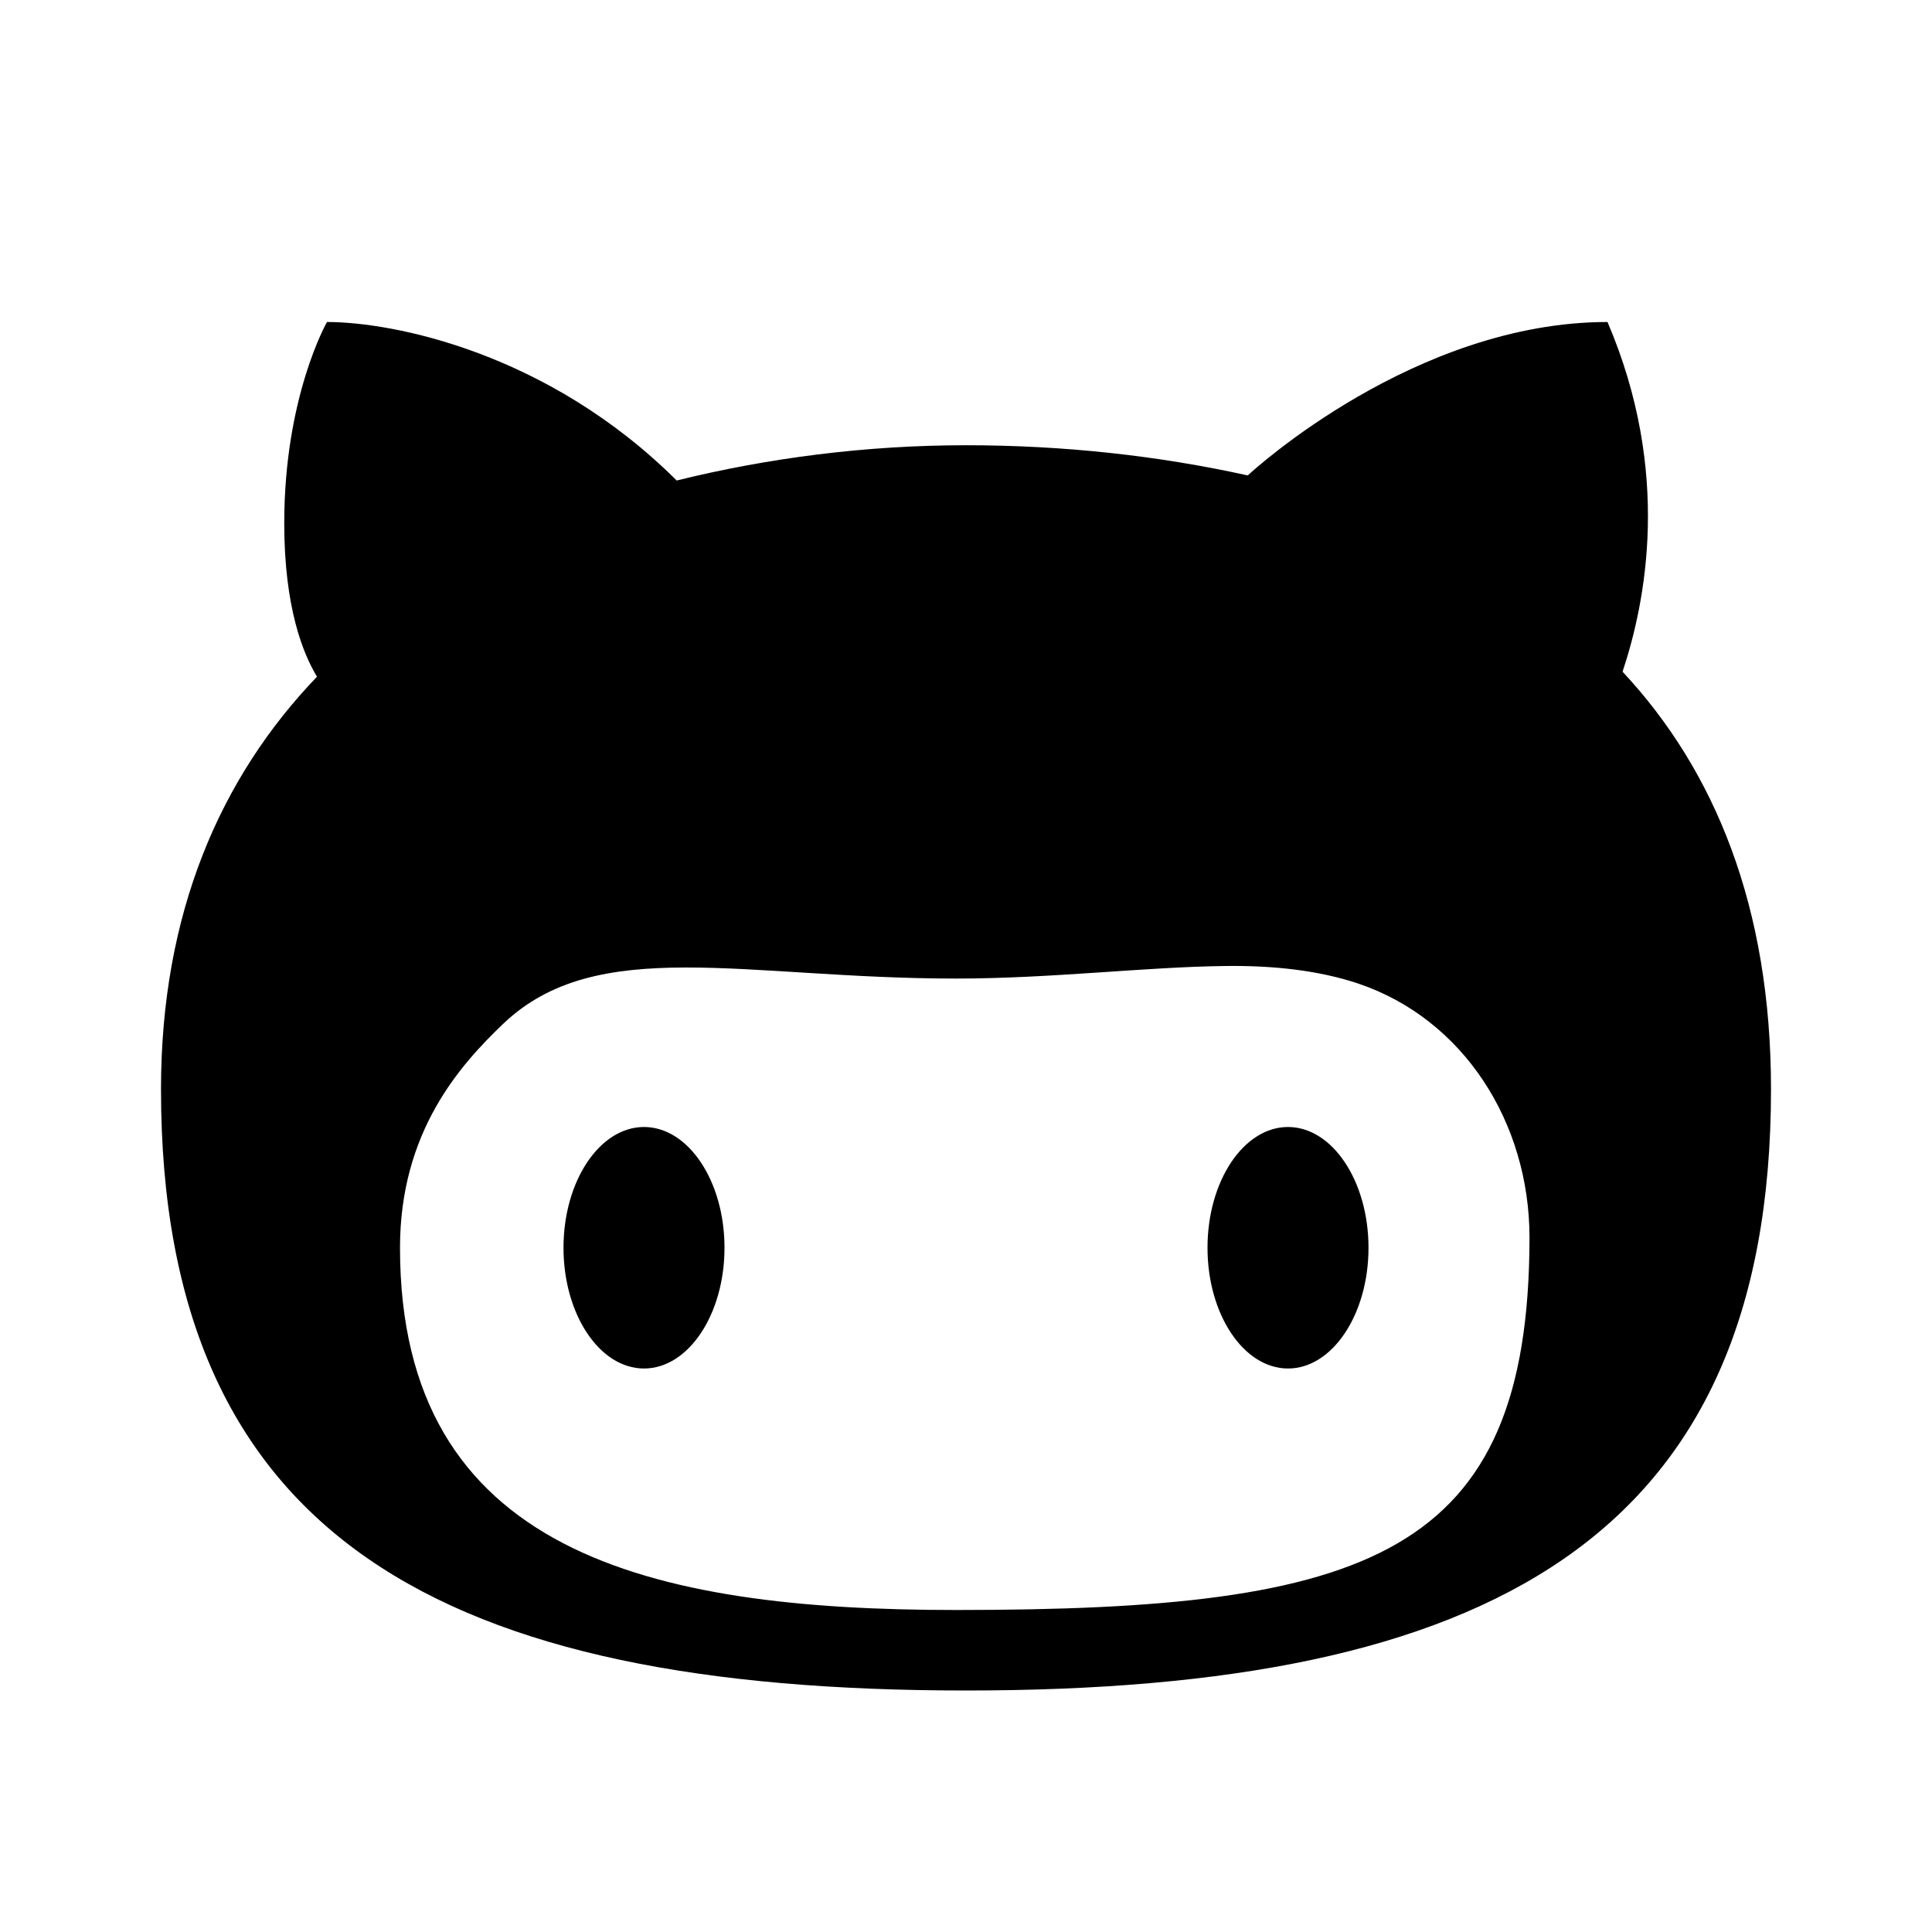
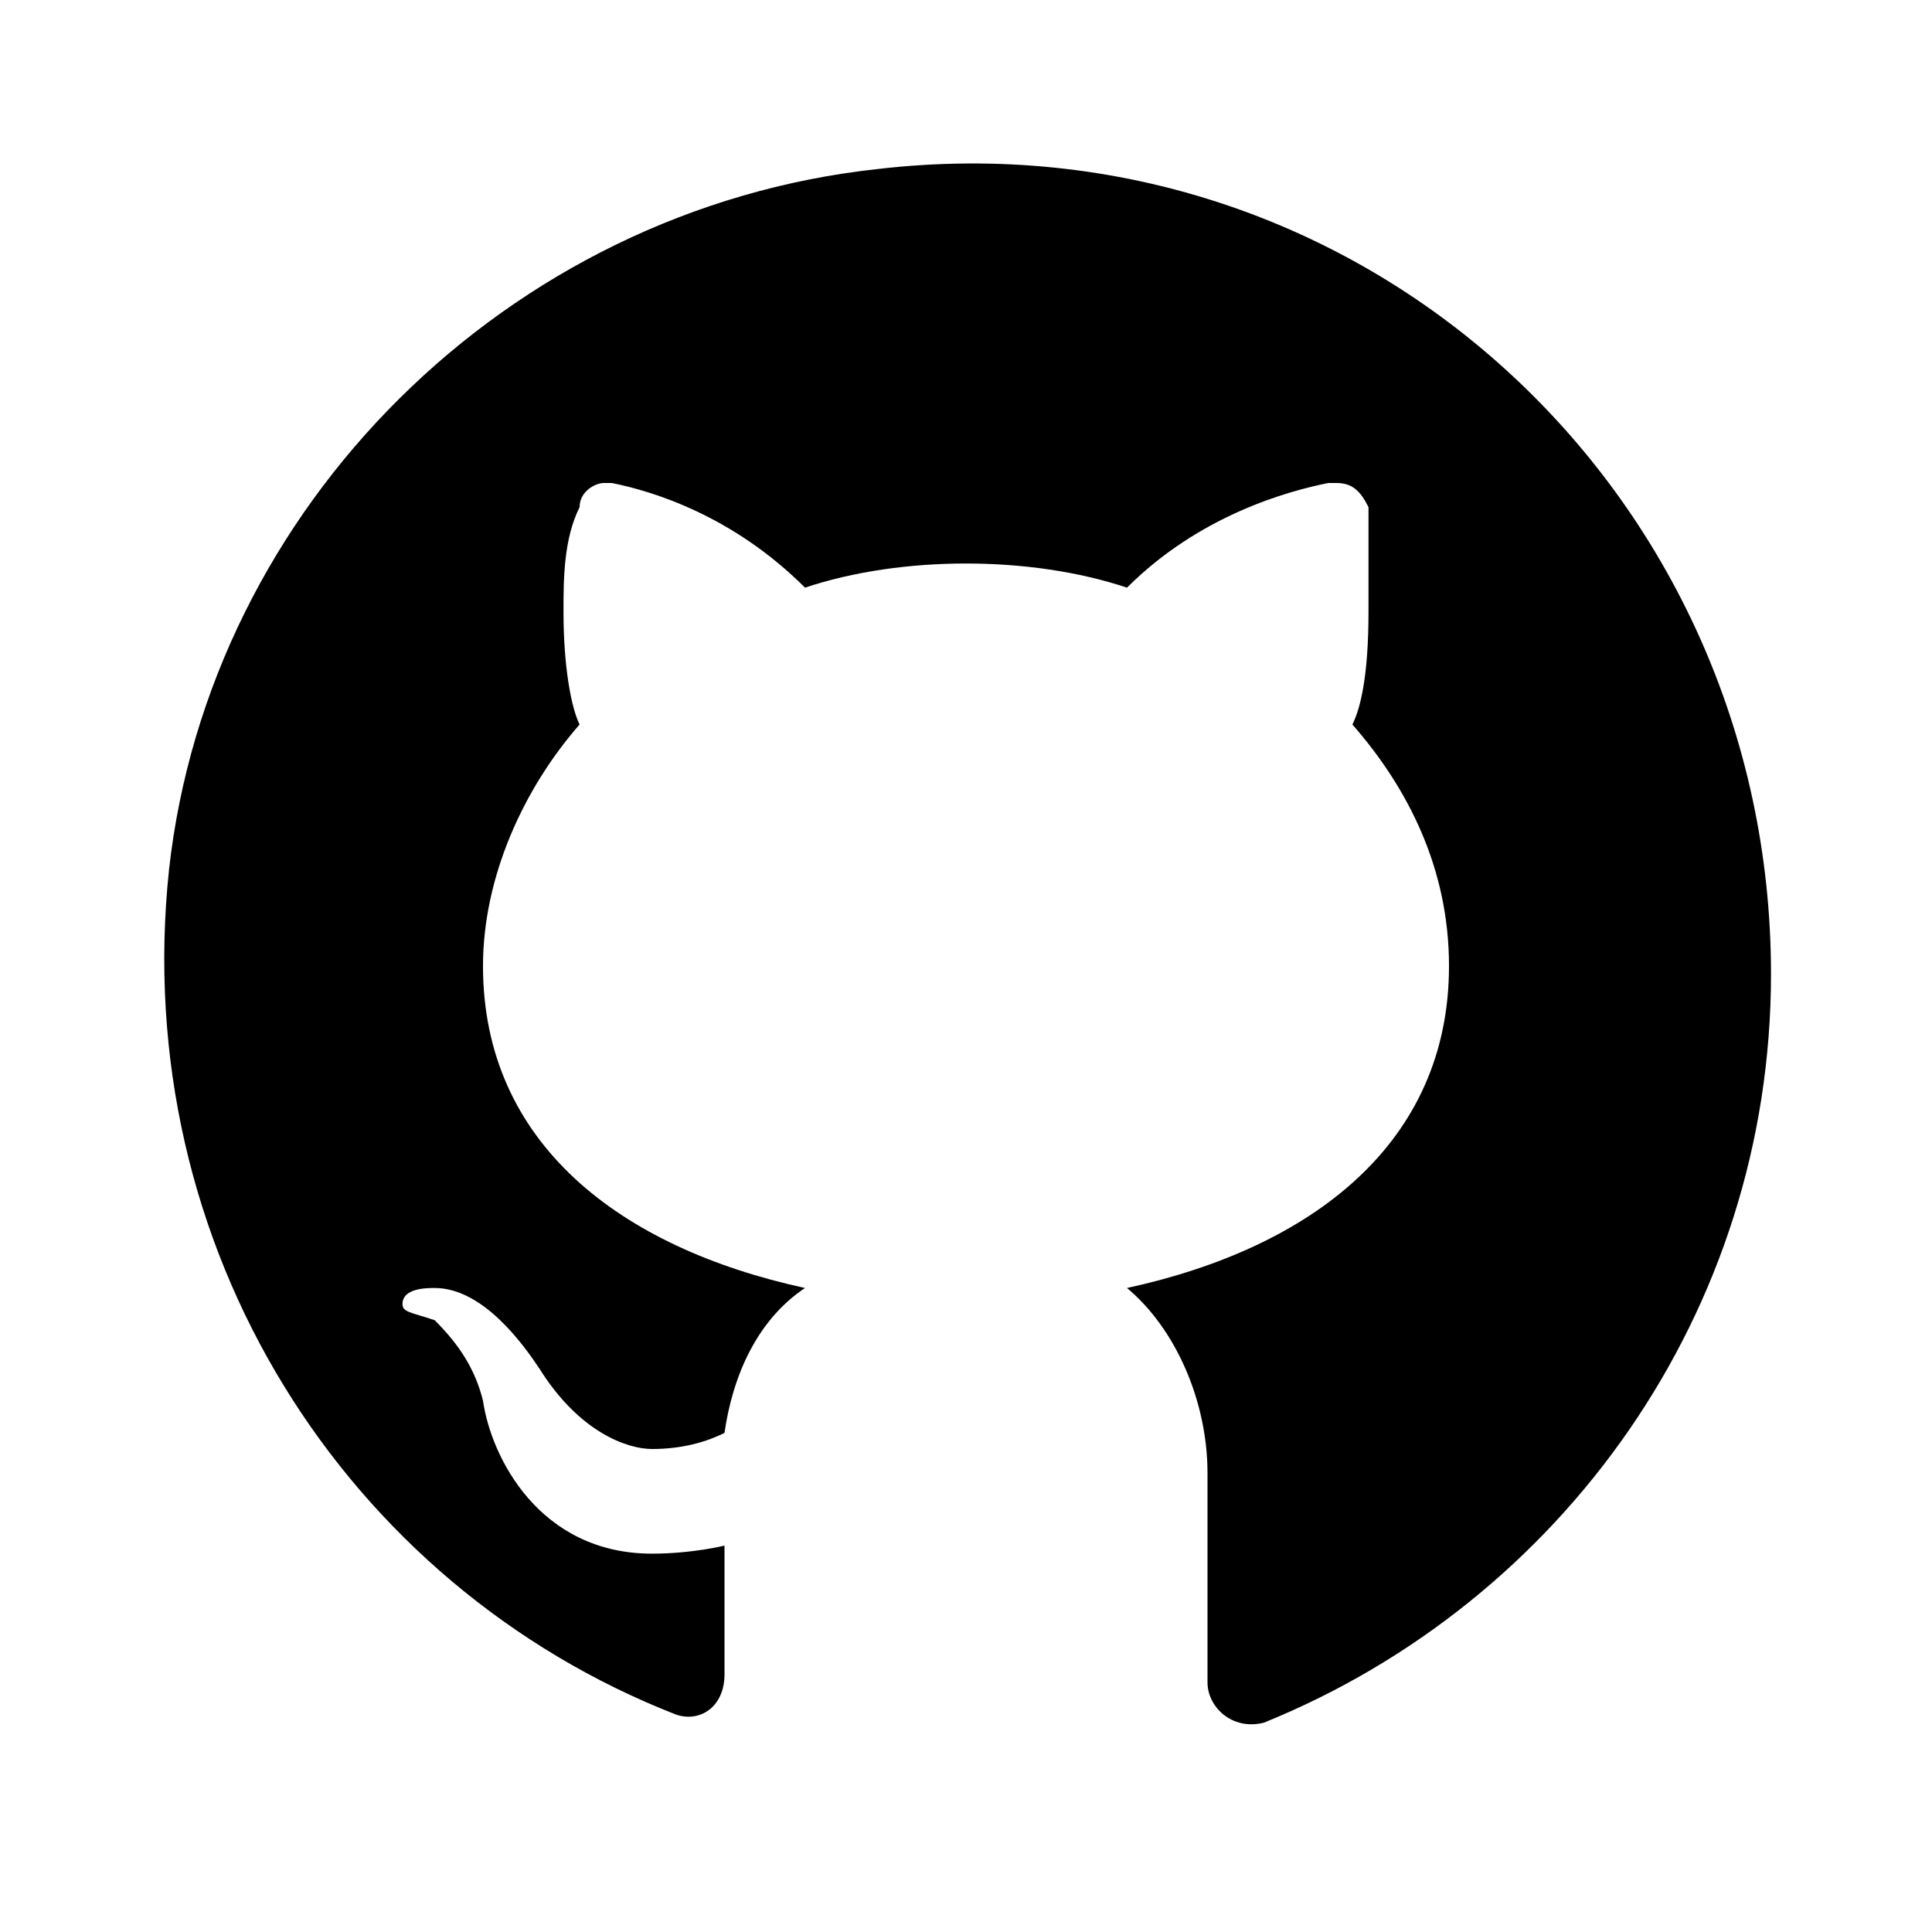
- <svg xmlns="http://www.w3.org/2000/svg" viewBox="0 0 24 24" version="1.1" width="50" height="50" fill="000000">
-   <g id="surface1">
-     <path style=" " d="M 4.062 4 C 4.062 4 3.531 4.926 3.531 6.5 C 3.531 7.547 3.766 8.125 3.938 8.406 C 2.734 9.66 2 11.348 2 13.531 C 2 19.125 5.527 21 12 21 C 18.473 21 22 19.125 22 13.531 C 22 11.27 21.305 9.574 20.156 8.344 C 20.441 7.488 20.77 5.871 19.969 4 C 17.582 4 15.57 5.84 15.5 5.906 C 14.387 5.66 13.211 5.531 12 5.531 C 10.762 5.531 9.543 5.688 8.406 5.969 C 6.809 4.379 4.887 4 4.062 4 Z M 15.219 12 C 15.82 11.992 16.387 12.055 16.875 12.219 C 18.18 12.66 19 13.945 19 15.375 C 18.996 19.34 16.996 20 11.875 20 C 8.066 20 4.969 19.285 4.969 15.5 C 4.969 14.055 5.719 13.227 6.25 12.719 C 7.418 11.602 9.258 12.156 11.875 12.156 C 13.062 12.156 14.215 12.012 15.219 12 Z M 8 14 C 7.449 14 7 14.672 7 15.5 C 7 16.328 7.449 17 8 17 C 8.551 17 9 16.328 9 15.5 C 9 14.672 8.551 14 8 14 Z M 16 14 C 15.449 14 15 14.672 15 15.5 C 15 16.328 15.449 17 16 17 C 16.551 17 17 16.328 17 15.5 C 17 14.672 16.551 14 16 14 Z " />
-   </g>
+ <svg xmlns="http://www.w3.org/2000/svg" viewBox="0 0 24 24" width="24px" height="24px">
+   <path d="M10.9,2.1c-4.6,0.5-8.3,4.2-8.8,8.7c-0.5,4.7,2.2,8.9,6.3,10.5C8.7,21.4,9,21.2,9,20.8v-1.6c0,0-0.4,0.1-0.9,0.1 c-1.4,0-2-1.2-2.1-1.9c-0.1-0.4-0.3-0.7-0.6-1C5.1,16.3,5,16.3,5,16.2C5,16,5.3,16,5.4,16c0.6,0,1.1,0.7,1.3,1c0.5,0.8,1.1,1,1.4,1 c0.4,0,0.7-0.1,0.9-0.2c0.1-0.7,0.4-1.4,1-1.8c-2.3-0.5-4-1.8-4-4c0-1.1,0.5-2.2,1.2-3C7.1,8.8,7,8.3,7,7.6c0-0.4,0-0.9,0.2-1.3 C7.2,6.1,7.4,6,7.5,6c0,0,0.1,0,0.1,0C8.1,6.1,9.1,6.4,10,7.3C10.6,7.1,11.3,7,12,7s1.4,0.1,2,0.3c0.9-0.9,2-1.2,2.5-1.3 c0,0,0.1,0,0.1,0c0.2,0,0.3,0.1,0.4,0.3C17,6.7,17,7.2,17,7.6c0,0.8-0.1,1.2-0.2,1.4c0.7,0.8,1.2,1.8,1.2,3c0,2.2-1.7,3.5-4,4 c0.6,0.5,1,1.4,1,2.3v2.6c0,0.3,0.3,0.6,0.7,0.5c3.7-1.5,6.3-5.1,6.3-9.3C22,6.1,16.9,1.4,10.9,2.1z" />
</svg>
